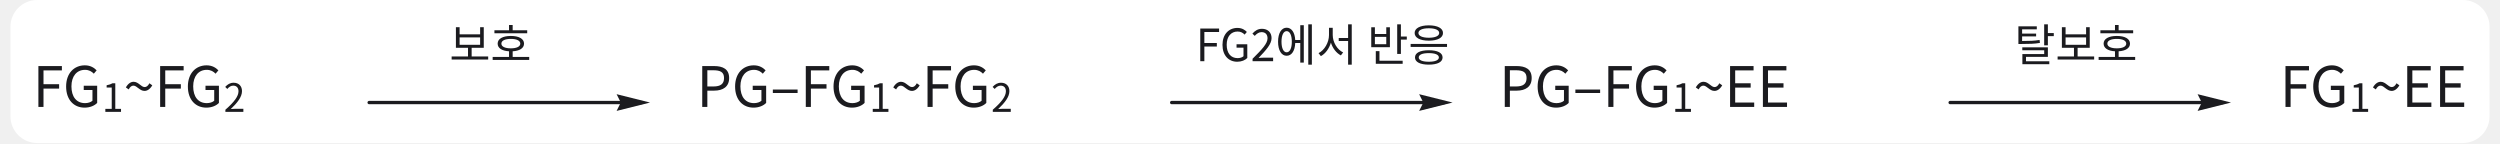
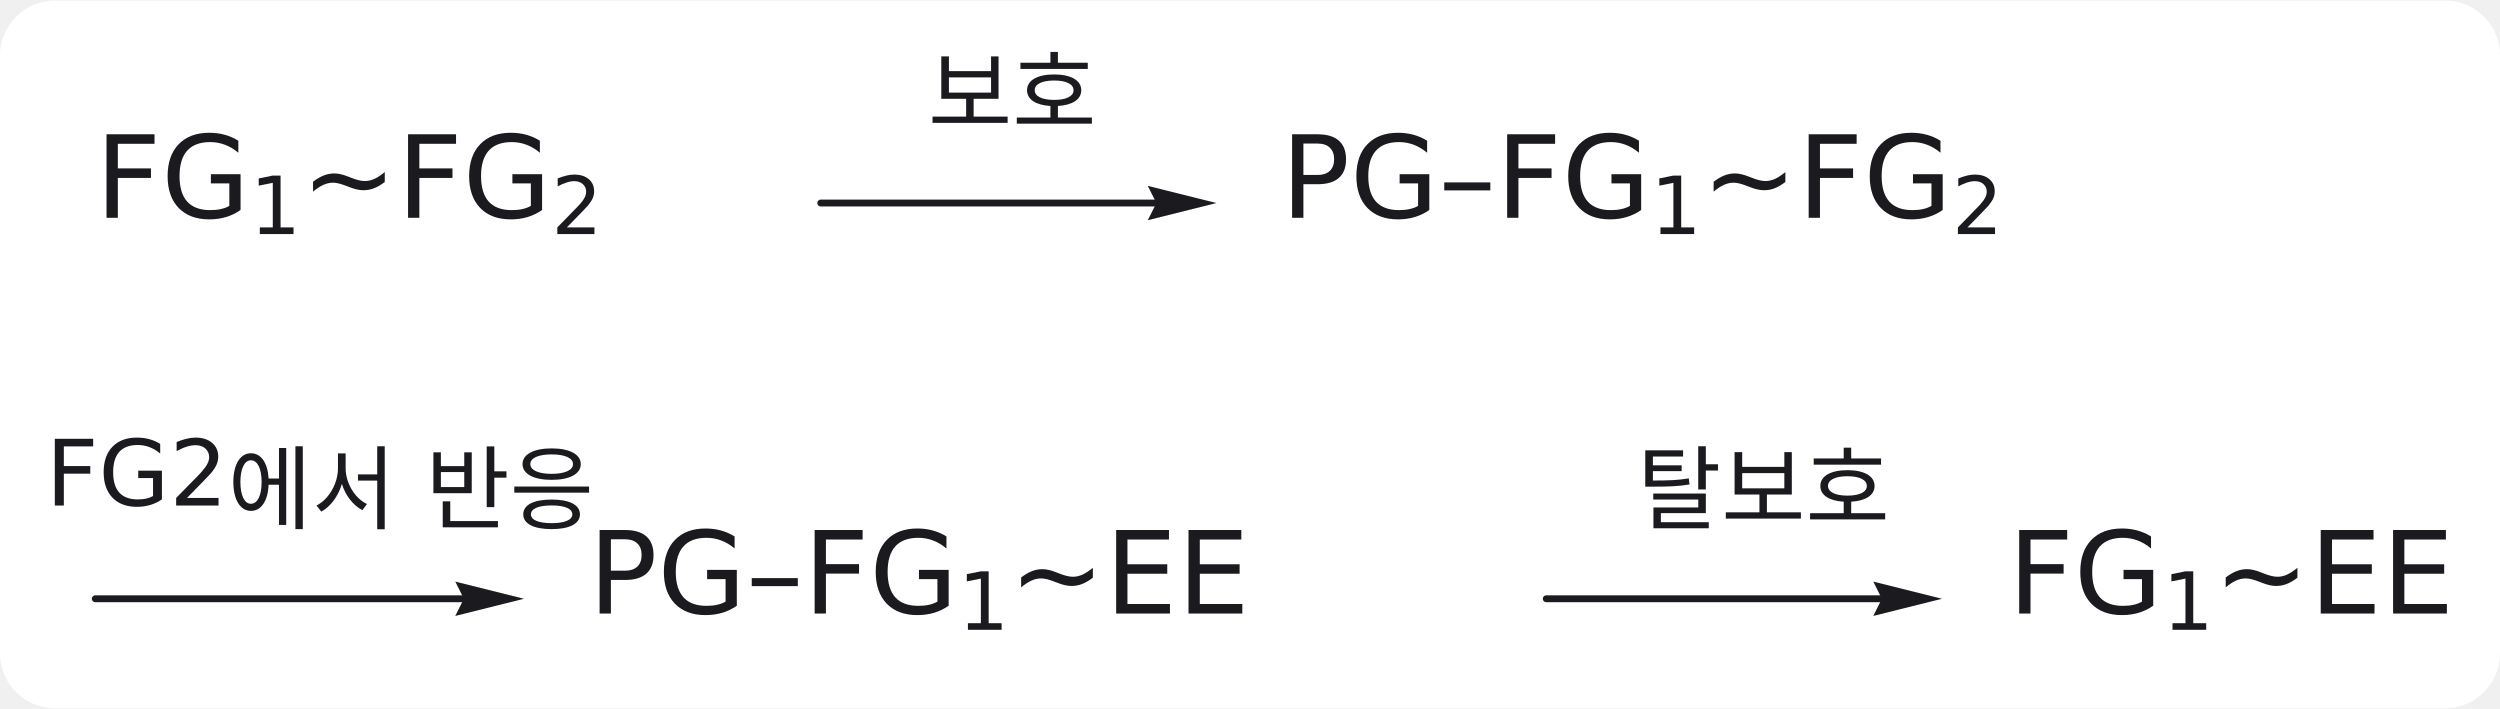
- <svg xmlns="http://www.w3.org/2000/svg" viewBox="-19.717 -53.667 1297.406 74.856" width="804" height="46">
+ <svg xmlns="http://www.w3.org/2000/svg" viewBox="-32.667 -51.567 636.808 180.258" width="395" height="112">
  <style>.c-ink.fill{fill:#1b1b1f}.c-ink.stroke{stroke:#1b1b1f}.c-arrow.fill{fill:#c2410c}.c-arrow.stroke{stroke:#c2410c}.c-nu.fill{fill:#1d4ed8}.c-nu.stroke{stroke:#1d4ed8}.c-el.fill{fill:#b91c1c}.c-el.stroke{stroke:#b91c1c}.c-good.fill{fill:#15803d}.c-good.stroke{stroke:#15803d}.c-muted.fill{fill:#6b7280}.c-muted.stroke{stroke:#6b7280}.card{fill:#ffffff}@media (prefers-color-scheme: dark){.c-ink.fill{fill:#e6e6ea}.c-ink.stroke{stroke:#e6e6ea}.c-arrow.fill{fill:#ff9f5a}.c-arrow.stroke{stroke:#ff9f5a}.c-nu.fill{fill:#8ab4ff}.c-nu.stroke{stroke:#8ab4ff}.c-el.fill{fill:#ff8a8a}.c-el.stroke{stroke:#ff8a8a}.c-good.fill{fill:#6ee7a0}.c-good.stroke{stroke:#6ee7a0}.c-muted.fill{fill:#9ca3af}.c-muted.stroke{stroke:#9ca3af}.card{fill:#1e1e1e}}</style>
-   <rect class="card" x="-19.717" y="-53.667" width="1297.406" height="74.856" rx="14" />
-   <text class="c-ink fill" xml:space="preserve" x="-8.05" y="-23.144" font-family="Noto Sans CJK JP" font-size="29.167" font-weight="normal" font-style="normal" text-decoration="none" dominant-baseline="text-before-edge">FG</text>
-   <text class="c-ink fill" xml:space="preserve" x="28.146" y="-12.935" font-family="Noto Sans CJK JP" font-size="20.417" font-weight="normal" font-style="normal" text-decoration="none" dominant-baseline="text-before-edge">1</text>
-   <text class="c-ink fill" xml:space="preserve" x="39.477" y="-23.144" font-family="Noto Sans CJK JP" font-size="29.167" font-weight="normal" font-style="normal" text-decoration="none" dominant-baseline="text-before-edge">~FG</text>
-   <text class="c-ink fill" xml:space="preserve" x="91.86" y="-12.935" font-family="Noto Sans CJK JP" font-size="20.417" font-weight="normal" font-style="normal" text-decoration="none" dominant-baseline="text-before-edge">2</text>
-   <text class="c-ink fill" xml:space="preserve" x="339.369" y="-23.144" font-family="Noto Sans CJK JP" font-size="29.167" font-weight="normal" font-style="normal" text-decoration="none" dominant-baseline="text-before-edge">PG–FG</text>
-   <text class="c-ink fill" xml:space="preserve" x="429.756" y="-12.935" font-family="Noto Sans CJK JP" font-size="20.417" font-weight="normal" font-style="normal" text-decoration="none" dominant-baseline="text-before-edge">1</text>
-   <text class="c-ink fill" xml:space="preserve" x="441.087" y="-23.144" font-family="Noto Sans CJK JP" font-size="29.167" font-weight="normal" font-style="normal" text-decoration="none" dominant-baseline="text-before-edge">~FG</text>
-   <text class="c-ink fill" xml:space="preserve" x="493.471" y="-12.935" font-family="Noto Sans CJK JP" font-size="20.417" font-weight="normal" font-style="normal" text-decoration="none" dominant-baseline="text-before-edge">2</text>
-   <text class="c-ink fill" xml:space="preserve" x="759.369" y="-23.144" font-family="Noto Sans CJK JP" font-size="29.167" font-weight="normal" font-style="normal" text-decoration="none" dominant-baseline="text-before-edge">PG–FG</text>
-   <text class="c-ink fill" xml:space="preserve" x="849.756" y="-12.935" font-family="Noto Sans CJK JP" font-size="20.417" font-weight="normal" font-style="normal" text-decoration="none" dominant-baseline="text-before-edge">1</text>
-   <text class="c-ink fill" xml:space="preserve" x="861.087" y="-23.144" font-family="Noto Sans CJK JP" font-size="29.167" font-weight="normal" font-style="normal" text-decoration="none" dominant-baseline="text-before-edge">~EE</text>
-   <text class="c-ink fill" xml:space="preserve" x="1167.95" y="-23.144" font-family="Noto Sans CJK JP" font-size="29.167" font-weight="normal" font-style="normal" text-decoration="none" dominant-baseline="text-before-edge">FG</text>
-   <text class="c-ink fill" xml:space="preserve" x="1204.146" y="-12.935" font-family="Noto Sans CJK JP" font-size="20.417" font-weight="normal" font-style="normal" text-decoration="none" dominant-baseline="text-before-edge">1</text>
-   <text class="c-ink fill" xml:space="preserve" x="1215.477" y="-23.144" font-family="Noto Sans CJK JP" font-size="29.167" font-weight="normal" font-style="normal" text-decoration="none" dominant-baseline="text-before-edge">~EE</text>
-   <path class="c-ink stroke" d="M168 0 L310.625 0 " fill="none" stroke-width="1.75" stroke-linecap="round" stroke-linejoin="round" />
-   <path class="c-ink fill stroke" d="M315 0 L297.5 -4.375 L299.688 0 L297.5 4.375 Z " stroke-width="0" stroke-linecap="round" stroke-linejoin="round" />
-   <path class="c-ink stroke" d="M588 0 L730.625 0 " fill="none" stroke-width="1.75" stroke-linecap="round" stroke-linejoin="round" />
-   <path class="c-ink fill stroke" d="M735 0 L717.5 -4.375 L719.688 0 L717.5 4.375 Z " stroke-width="0" stroke-linecap="round" stroke-linejoin="round" />
-   <path class="c-ink stroke" d="M995.4 0 L1138.025 0 " fill="none" stroke-width="1.75" stroke-linecap="round" stroke-linejoin="round" />
-   <path class="c-ink fill stroke" d="M1142.4 0 L1124.9 -4.375 L1127.088 0 L1124.9 4.375 Z " stroke-width="0" stroke-linecap="round" stroke-linejoin="round" />
-   <text class="c-ink fill" xml:space="preserve" x="210" y="-42" font-family="Noto Sans CJK JP" font-size="23.333" font-weight="normal" font-style="normal" text-decoration="none" dominant-baseline="text-before-edge">보호</text>
-   <text class="c-ink fill" xml:space="preserve" x="600.6" y="-42" font-family="Noto Sans CJK JP" font-size="23.333" font-weight="normal" font-style="normal" text-decoration="none" dominant-baseline="text-before-edge">FG2에서 반응</text>
-   <text class="c-ink fill" xml:space="preserve" x="1029" y="-42" font-family="Noto Sans CJK JP" font-size="23.333" font-weight="normal" font-style="normal" text-decoration="none" dominant-baseline="text-before-edge">탈보호</text>
+   <rect class="card" x="-32.667" y="-51.567" width="636.808" height="180.258" rx="14" />
+   <text class="c-ink fill" xml:space="preserve" x="-8.388" y="-16.442" font-family="DejaVu Sans, Noto Sans CJK KR, Noto Sans CJK JP, sans-serif" font-size="29.167" font-weight="normal" font-style="normal" text-decoration="none" dominant-baseline="text-before-edge">FG</text>
+   <text class="c-ink fill" xml:space="preserve" x="30.99" y="-6.234" font-family="DejaVu Sans, Noto Sans CJK KR, Noto Sans CJK JP, sans-serif" font-size="20.417" font-weight="normal" font-style="normal" text-decoration="none" dominant-baseline="text-before-edge">1</text>
+   <text class="c-ink fill" xml:space="preserve" x="43.979" y="-16.442" font-family="DejaVu Sans, Noto Sans CJK KR, Noto Sans CJK JP, sans-serif" font-size="29.167" font-weight="normal" font-style="normal" text-decoration="none" dominant-baseline="text-before-edge">~FG</text>
+   <text class="c-ink fill" xml:space="preserve" x="107.796" y="-6.234" font-family="DejaVu Sans, Noto Sans CJK KR, Noto Sans CJK JP, sans-serif" font-size="20.417" font-weight="normal" font-style="normal" text-decoration="none" dominant-baseline="text-before-edge">2</text>
+   <text class="c-ink fill" xml:space="preserve" x="293.606" y="-16.442" font-family="DejaVu Sans, Noto Sans CJK KR, Noto Sans CJK JP, sans-serif" font-size="29.167" font-weight="normal" font-style="normal" text-decoration="none" dominant-baseline="text-before-edge">PG–FG</text>
+   <text class="c-ink fill" xml:space="preserve" x="387.757" y="-6.234" font-family="DejaVu Sans, Noto Sans CJK KR, Noto Sans CJK JP, sans-serif" font-size="20.417" font-weight="normal" font-style="normal" text-decoration="none" dominant-baseline="text-before-edge">1</text>
+   <text class="c-ink fill" xml:space="preserve" x="400.746" y="-16.442" font-family="DejaVu Sans, Noto Sans CJK KR, Noto Sans CJK JP, sans-serif" font-size="29.167" font-weight="normal" font-style="normal" text-decoration="none" dominant-baseline="text-before-edge">~FG</text>
+   <text class="c-ink fill" xml:space="preserve" x="464.563" y="-6.234" font-family="DejaVu Sans, Noto Sans CJK KR, Noto Sans CJK JP, sans-serif" font-size="20.417" font-weight="normal" font-style="normal" text-decoration="none" dominant-baseline="text-before-edge">2</text>
+   <text class="c-ink fill" xml:space="preserve" x="117.206" y="84.358" font-family="DejaVu Sans, Noto Sans CJK KR, Noto Sans CJK JP, sans-serif" font-size="29.167" font-weight="normal" font-style="normal" text-decoration="none" dominant-baseline="text-before-edge">PG–FG</text>
+   <text class="c-ink fill" xml:space="preserve" x="211.357" y="94.566" font-family="DejaVu Sans, Noto Sans CJK KR, Noto Sans CJK JP, sans-serif" font-size="20.417" font-weight="normal" font-style="normal" text-decoration="none" dominant-baseline="text-before-edge">1</text>
+   <text class="c-ink fill" xml:space="preserve" x="224.346" y="84.358" font-family="DejaVu Sans, Noto Sans CJK KR, Noto Sans CJK JP, sans-serif" font-size="29.167" font-weight="normal" font-style="normal" text-decoration="none" dominant-baseline="text-before-edge">~EE</text>
+   <text class="c-ink fill" xml:space="preserve" x="478.812" y="84.358" font-family="DejaVu Sans, Noto Sans CJK KR, Noto Sans CJK JP, sans-serif" font-size="29.167" font-weight="normal" font-style="normal" text-decoration="none" dominant-baseline="text-before-edge">FG</text>
+   <text class="c-ink fill" xml:space="preserve" x="518.19" y="94.566" font-family="DejaVu Sans, Noto Sans CJK KR, Noto Sans CJK JP, sans-serif" font-size="20.417" font-weight="normal" font-style="normal" text-decoration="none" dominant-baseline="text-before-edge">1</text>
+   <text class="c-ink fill" xml:space="preserve" x="531.179" y="84.358" font-family="DejaVu Sans, Noto Sans CJK KR, Noto Sans CJK JP, sans-serif" font-size="29.167" font-weight="normal" font-style="normal" text-decoration="none" dominant-baseline="text-before-edge">~EE</text>
+   <path class="c-ink stroke" d="M176.4 0 L272.825 0 " fill="none" stroke-width="1.75" stroke-linecap="round" stroke-linejoin="round" />
+   <path class="c-ink fill stroke" d="M277.2 0 L259.7 -4.375 L261.887 0 L259.7 4.375 Z " stroke-width="0" stroke-linecap="round" stroke-linejoin="round" />
+   <path class="c-ink stroke" d="M-8.4 100.8 L96.425 100.8 " fill="none" stroke-width="1.75" stroke-linecap="round" stroke-linejoin="round" />
+   <path class="c-ink fill stroke" d="M100.8 100.8 L83.3 96.425 L85.487 100.8 L83.3 105.175 Z " stroke-width="0" stroke-linecap="round" stroke-linejoin="round" />
+   <path class="c-ink stroke" d="M361.2 100.8 L457.625 100.8 " fill="none" stroke-width="1.75" stroke-linecap="round" stroke-linejoin="round" />
+   <path class="c-ink fill stroke" d="M462 100.8 L444.5 96.425 L446.688 100.8 L444.5 105.175 Z " stroke-width="0" stroke-linecap="round" stroke-linejoin="round" />
+   <text class="c-ink fill" xml:space="preserve" x="203.7" y="-39.9" font-family="DejaVu Sans, Noto Sans CJK KR, Noto Sans CJK JP, sans-serif" font-size="23.333" font-weight="normal" font-style="normal" text-decoration="none" dominant-baseline="text-before-edge">보호</text>
+   <text class="c-ink fill" xml:space="preserve" x="-21" y="60.9" font-family="DejaVu Sans, Noto Sans CJK KR, Noto Sans CJK JP, sans-serif" font-size="23.333" font-weight="normal" font-style="normal" text-decoration="none" dominant-baseline="text-before-edge">FG2</text>
+   <text class="c-ink fill" xml:space="preserve" x="25.348" y="60.9" font-family="DejaVu Sans, Noto Sans CJK KR, Noto Sans CJK JP, sans-serif" font-size="23.333" font-weight="normal" font-style="normal" text-decoration="none" dominant-baseline="text-before-edge">에서</text>
+   <text class="c-ink fill" xml:space="preserve" x="68.281" y="60.9" font-family="DejaVu Sans, Noto Sans CJK KR, Noto Sans CJK JP, sans-serif" font-size="23.333" font-weight="normal" font-style="normal" text-decoration="none" dominant-baseline="text-before-edge"> </text>
+   <text class="c-ink fill" xml:space="preserve" x="75.698" y="60.9" font-family="DejaVu Sans, Noto Sans CJK KR, Noto Sans CJK JP, sans-serif" font-size="23.333" font-weight="normal" font-style="normal" text-decoration="none" dominant-baseline="text-before-edge">반응</text>
+   <text class="c-ink fill" xml:space="preserve" x="384.3" y="60.9" font-family="DejaVu Sans, Noto Sans CJK KR, Noto Sans CJK JP, sans-serif" font-size="23.333" font-weight="normal" font-style="normal" text-decoration="none" dominant-baseline="text-before-edge">탈보호</text>
</svg>
